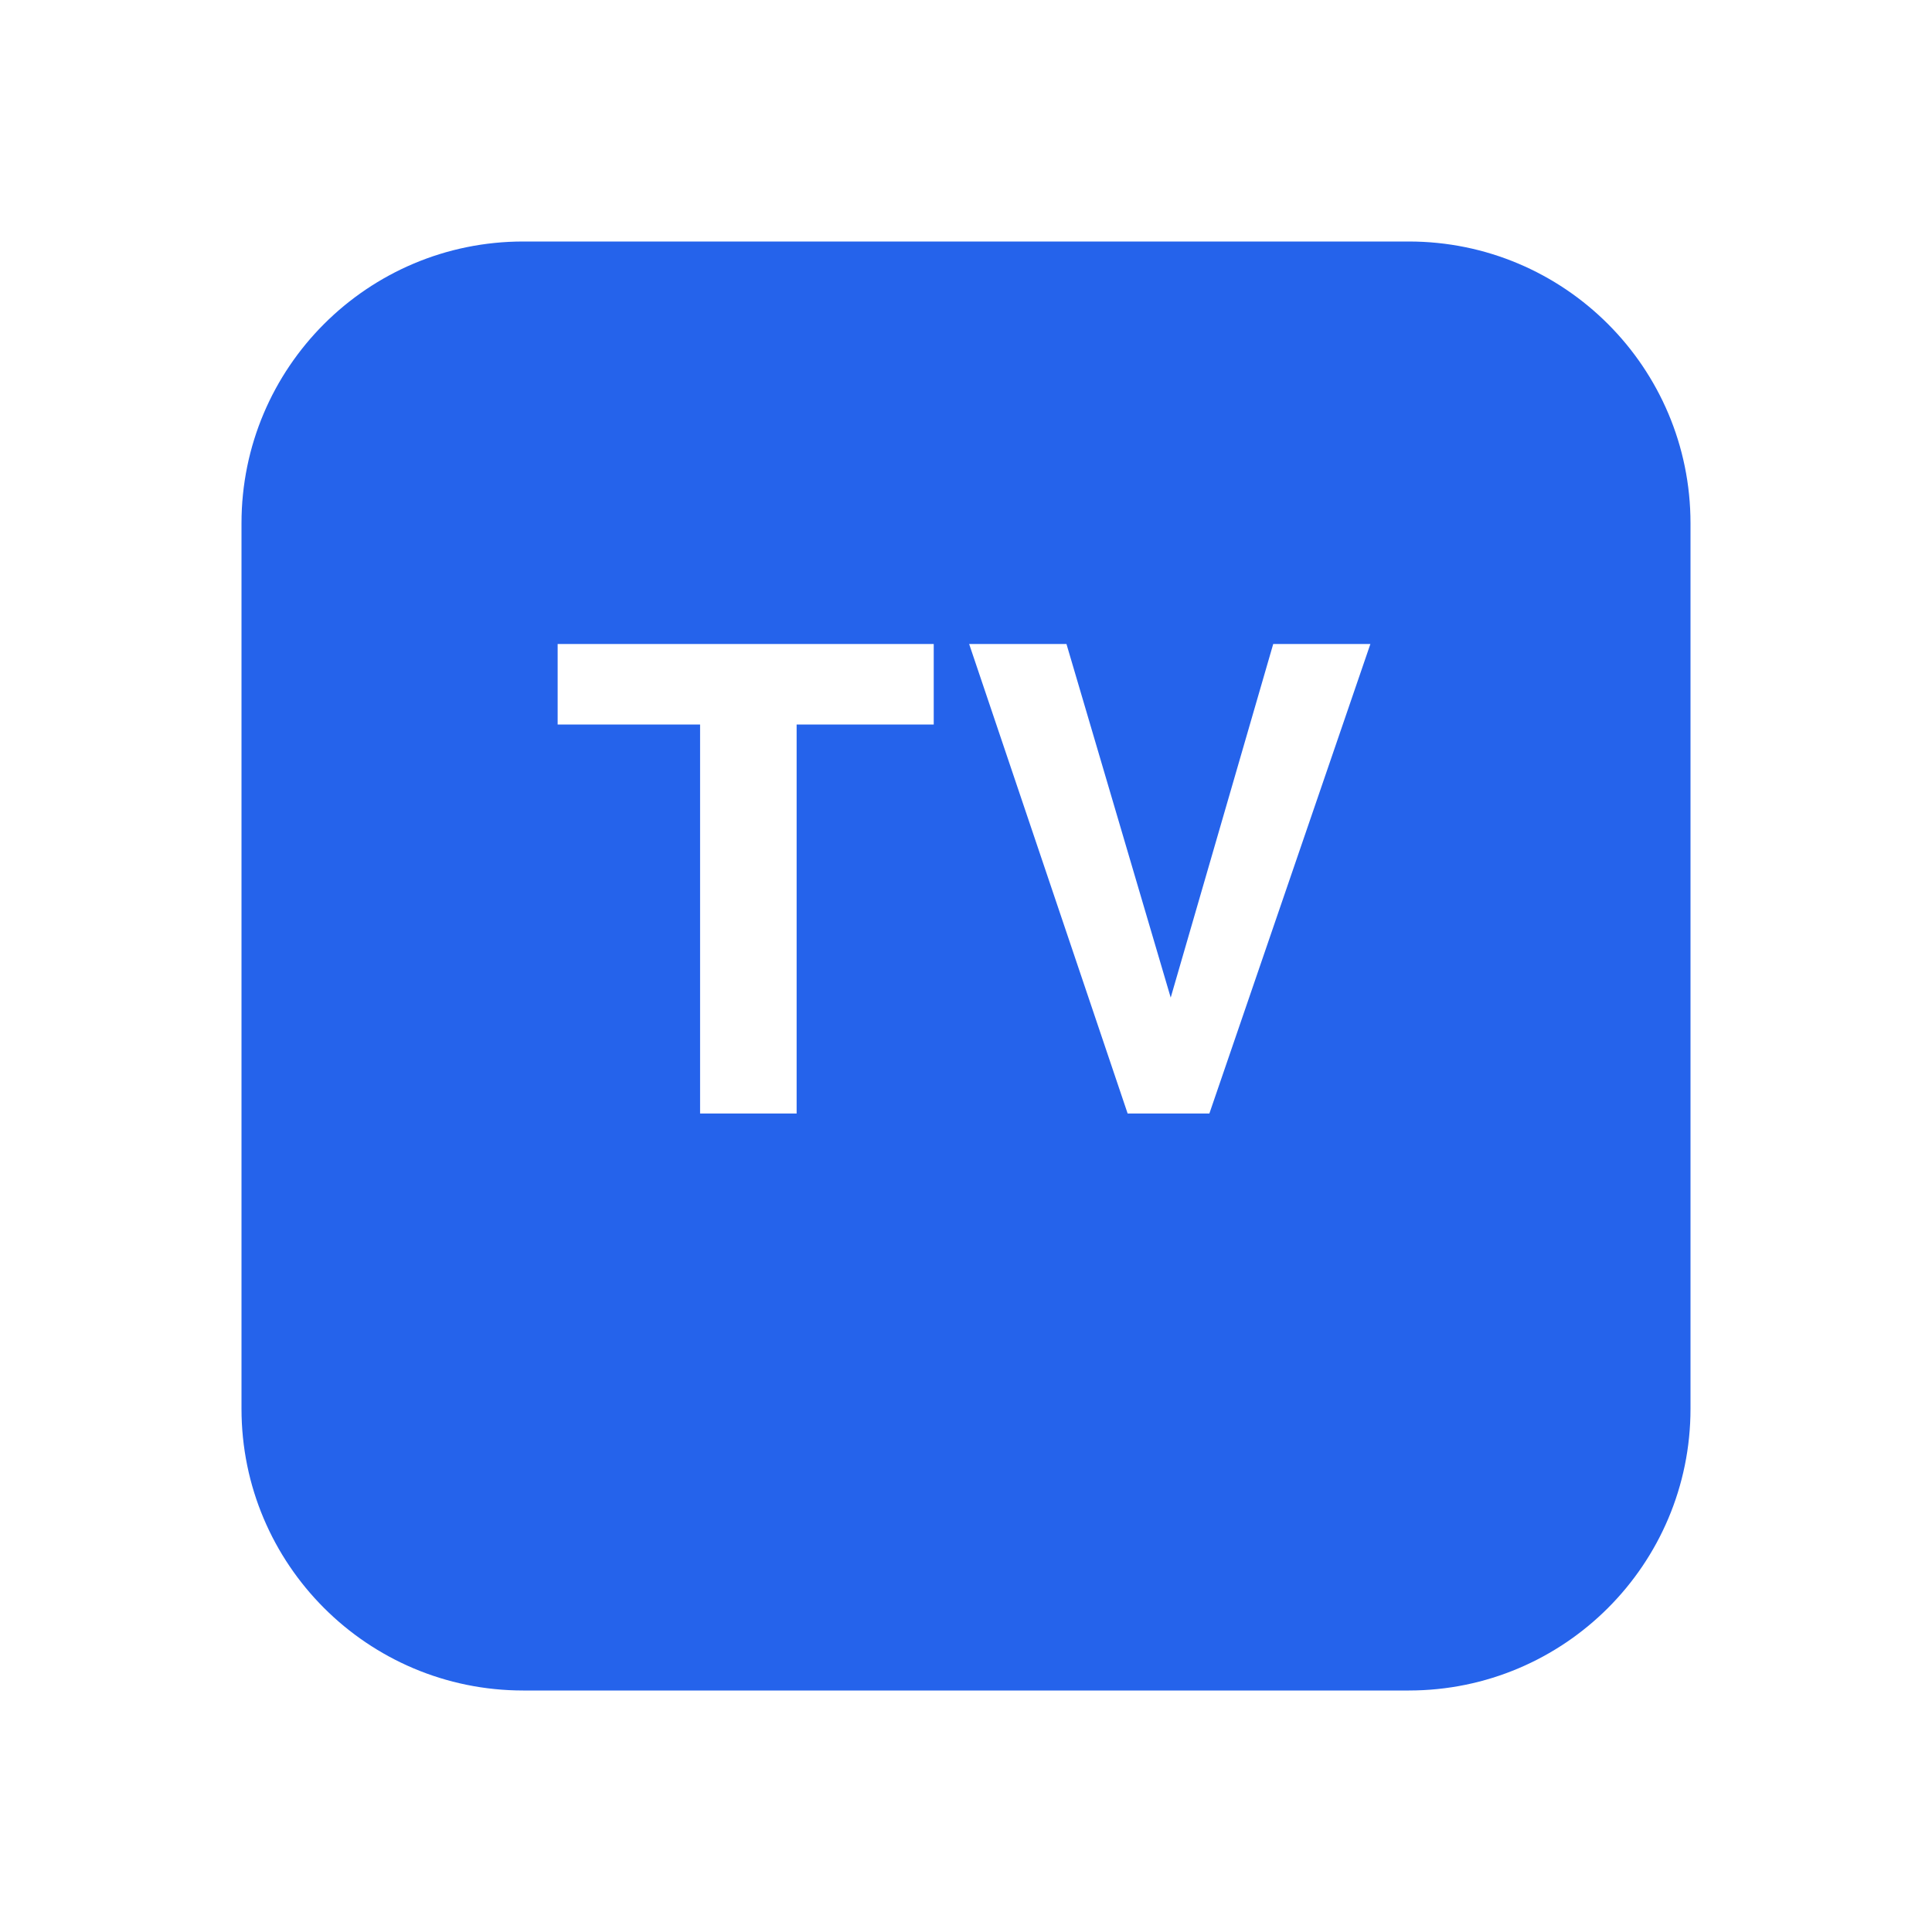
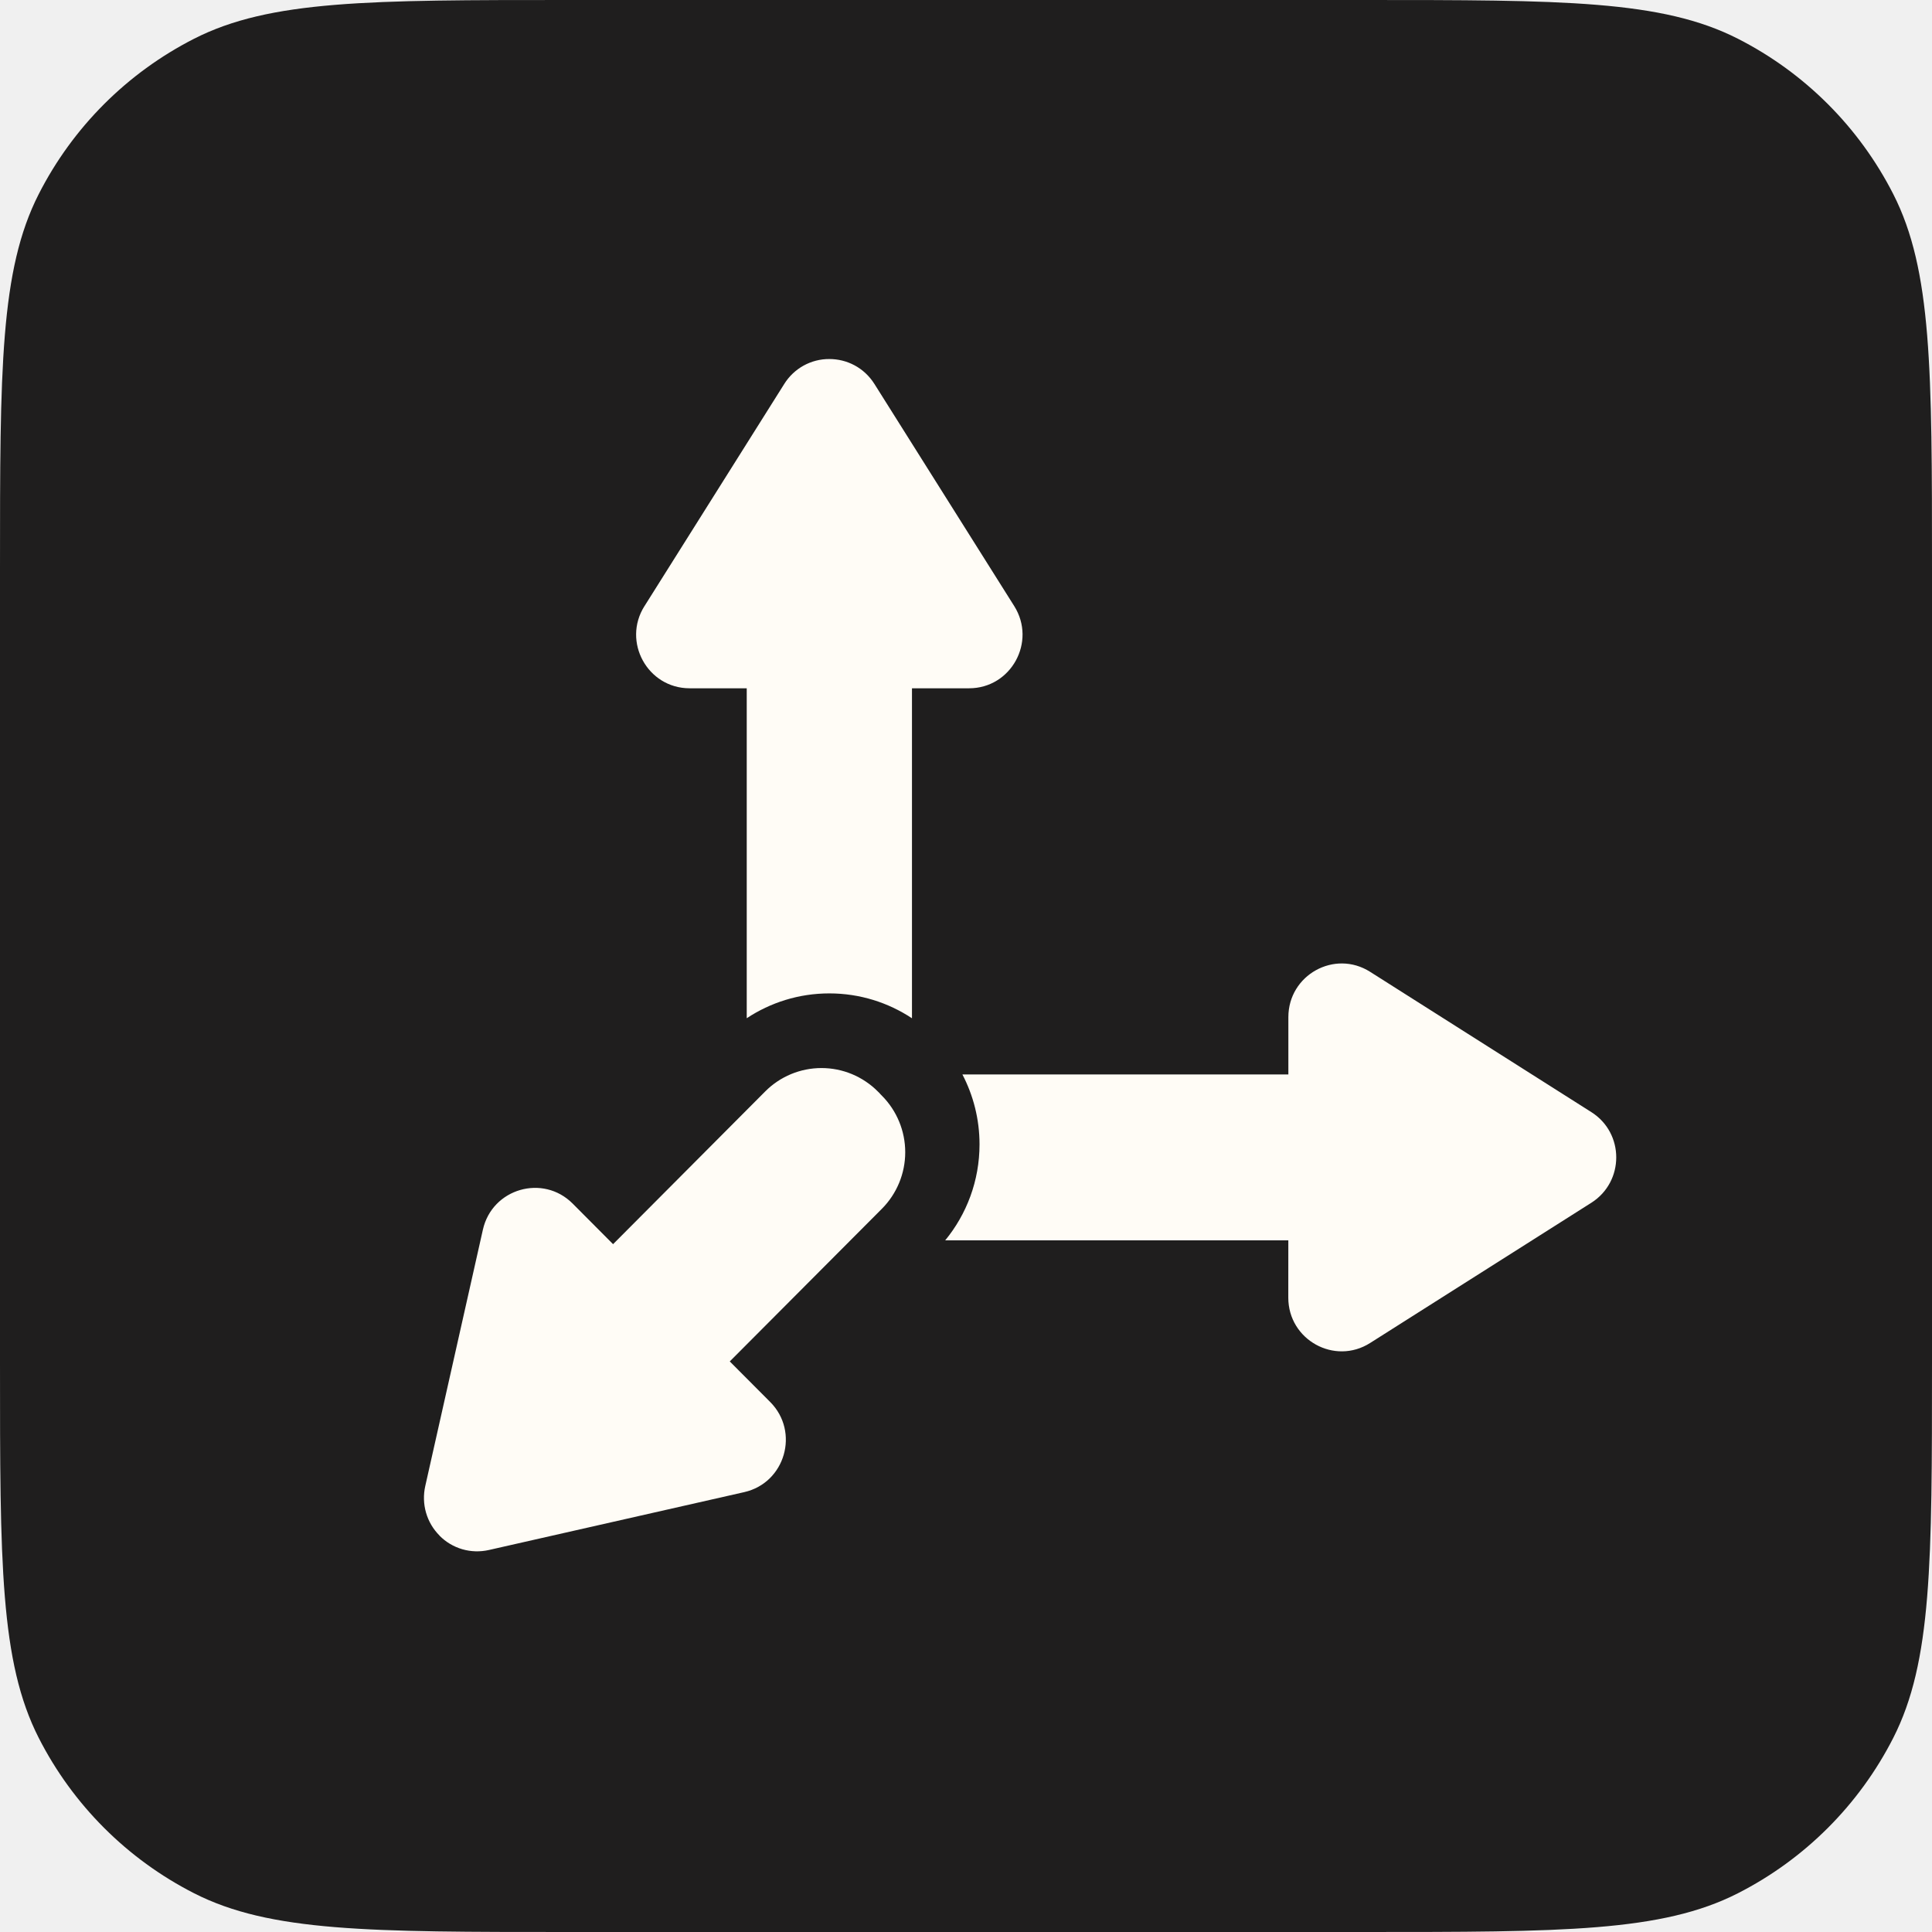
- <svg xmlns="http://www.w3.org/2000/svg" width="192" height="192" fill="none" viewBox="0 0 192 192">
-   <rect width="192" height="192" fill="#fff" />
-   <rect x="24" y="24" width="144" height="144" rx="28" fill="#2563EB" />
-   <text x="96" y="96" fill="#fff" font-family="Segoe UI, Helvetica, Arial, sans-serif" font-size="64" font-weight="700" text-anchor="middle" dominant-baseline="central">TV</text>
+ <svg xmlns="http://www.w3.org/2000/svg" viewBox="0 0 55 55" width="192" height="192">
+   <path d="M38.809 0C44.476 0 47.31 9.1895e-05 49.475 1.103C51.379 2.073 52.927 3.621 53.897 5.525C55 7.69 55 10.524 55 16.191V38.809C55 44.476 55 47.31 53.897 49.475C52.927 51.379 51.379 52.927 49.475 53.897C47.31 55 44.476 55 38.809 55H16.191C10.524 55 7.69 55 5.525 53.897C3.621 52.927 2.073 51.379 1.103 49.475C0 47.31 0 44.476 0 38.809V16.191C0 10.524 0 7.69 1.103 5.525C2.073 3.621 3.621 2.073 5.525 1.103C7.69 8.88436e-05 10.524 0 16.191 0H38.809Z" fill="#1F1E1E" />
+   <path d="M23.386 30.405C23.088 30.405 22.793 30.464 22.518 30.578C22.243 30.693 21.993 30.86 21.783 31.072L17.453 35.419L16.303 34.264C15.457 33.415 14.01 33.835 13.747 35.006L12.107 42.302C12.05 42.553 12.057 42.815 12.128 43.062C12.199 43.309 12.331 43.533 12.512 43.714L12.511 43.716C12.691 43.899 12.915 44.032 13.162 44.104C13.408 44.175 13.669 44.182 13.919 44.125L21.186 42.478C22.353 42.214 22.771 40.761 21.926 39.912L20.775 38.757L25.106 34.411C25.531 33.984 25.77 33.405 25.77 32.801C25.77 32.198 25.531 31.619 25.106 31.192L25.048 31.133L25.05 31.132L24.99 31.072C24.779 30.86 24.529 30.693 24.254 30.578C23.979 30.464 23.684 30.405 23.386 30.405Z M39.005 27.666C37.994 27.024 36.677 27.755 36.677 28.956V30.588H27.398C27.708 31.183 27.885 31.86 27.885 32.577C27.885 33.615 27.518 34.567 26.908 35.31L36.676 35.31L36.675 36.942C36.675 38.143 37.994 38.874 39.005 38.232L45.304 34.239C45.776 33.938 46.011 33.443 46.011 32.948C46.011 32.454 45.775 31.959 45.303 31.66L39.005 27.666Z M23.61 10.221C23.354 10.219 23.101 10.284 22.876 10.408C22.651 10.533 22.461 10.713 22.325 10.932L18.347 17.255H18.346C17.707 18.27 18.435 19.593 19.631 19.594H21.258V28.987C21.933 28.541 22.74 28.28 23.609 28.28C24.478 28.28 25.286 28.541 25.962 28.988V19.594H27.588C28.785 19.594 29.511 18.27 28.873 17.254L24.894 10.932C24.595 10.458 24.103 10.221 23.61 10.221Z" fill="#FFFCF6" />
</svg>
